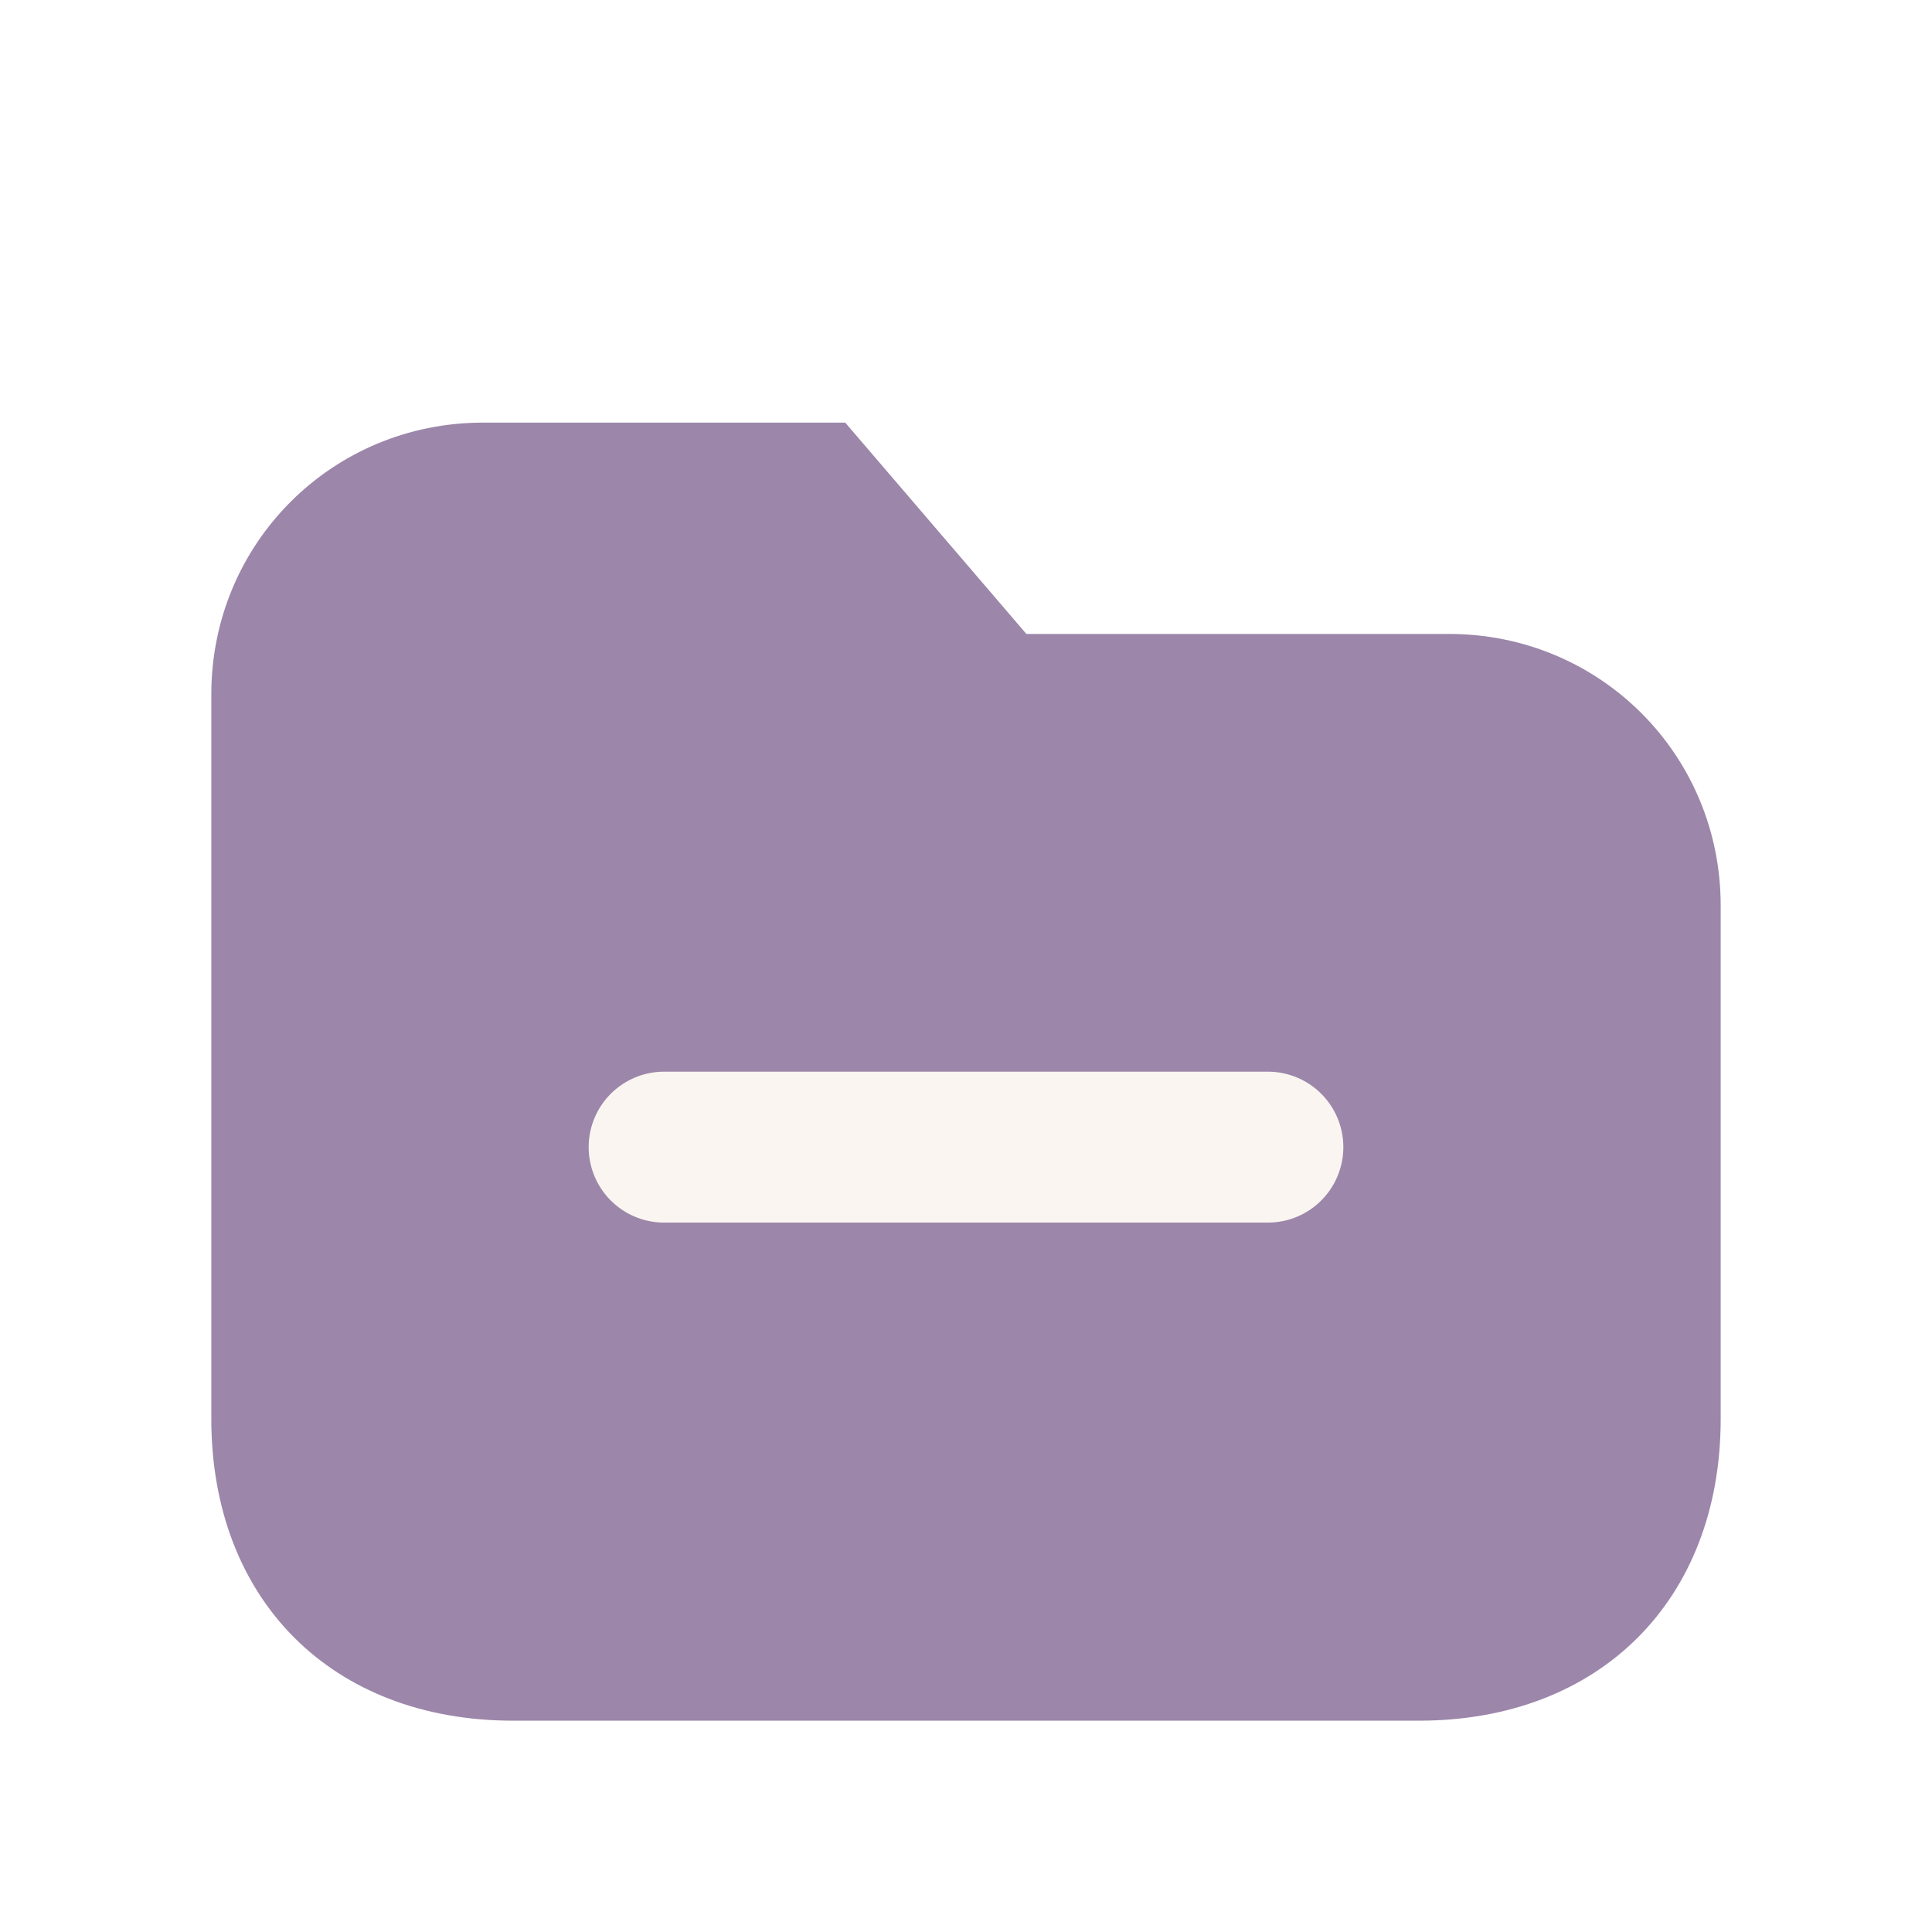
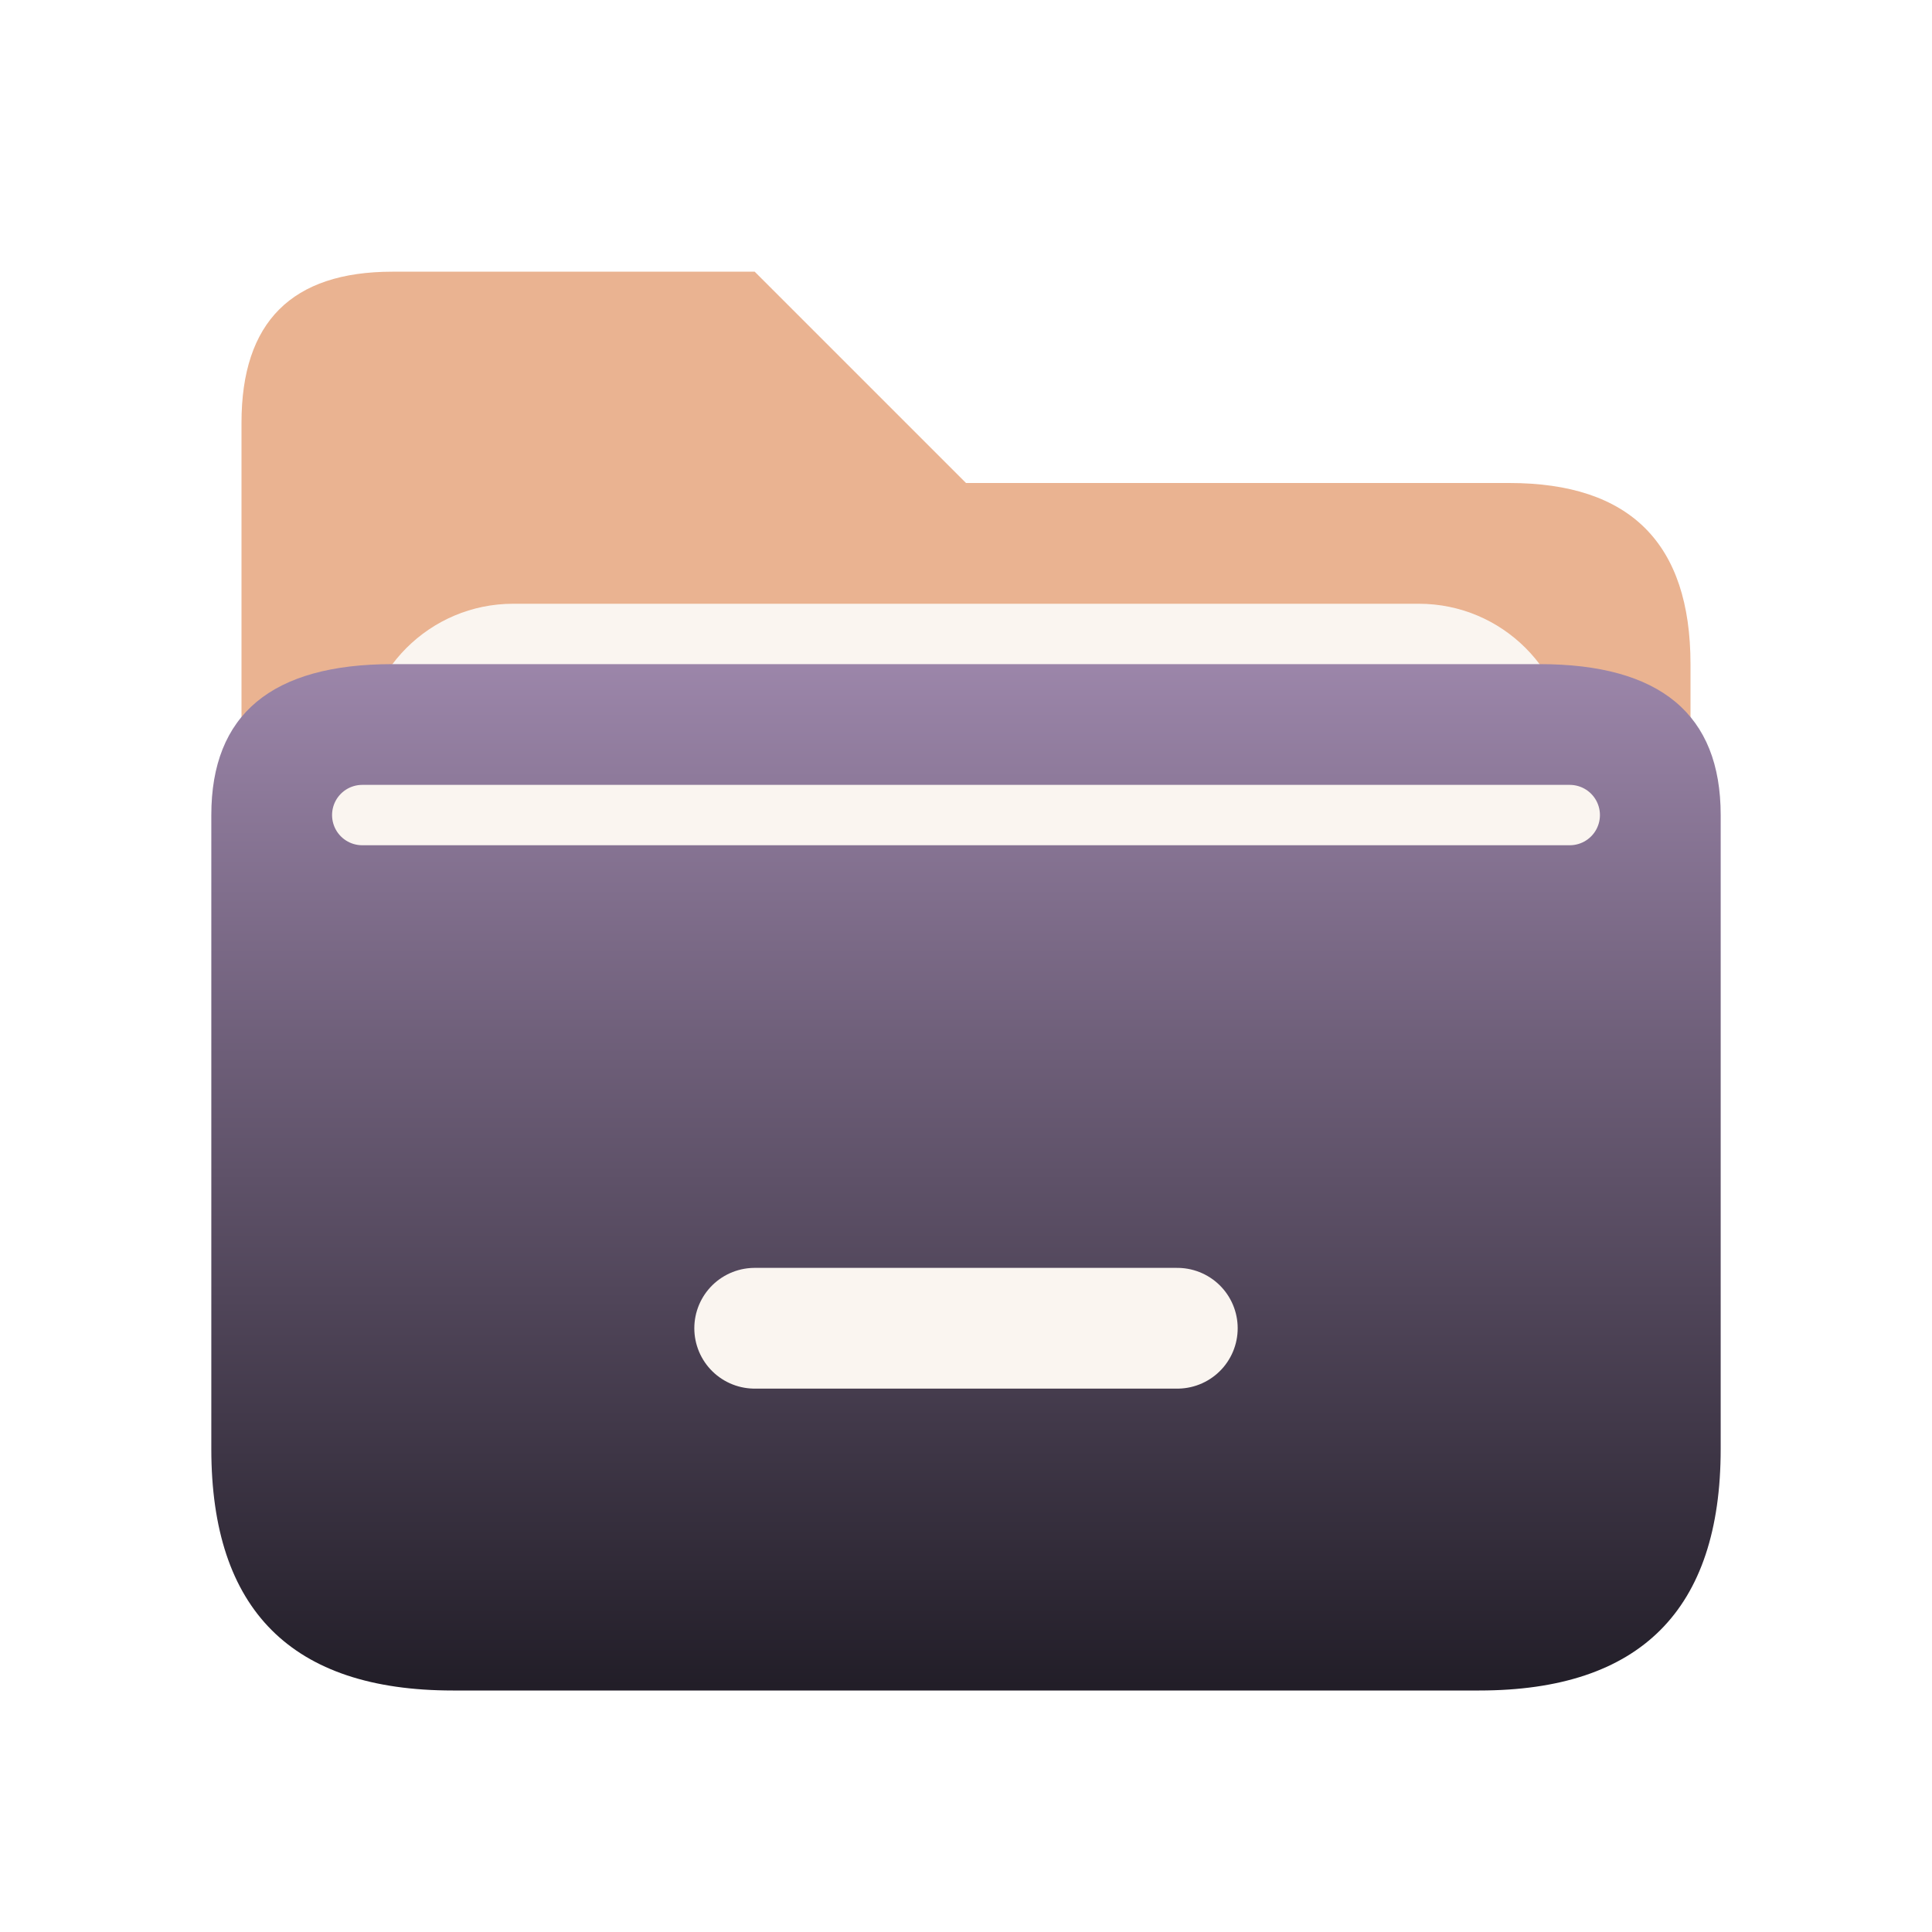
<svg xmlns="http://www.w3.org/2000/svg" viewBox="0 0 64 64">
-   <path d="M7 23c0-5 4-9 9-9h12l6 7h14c5 0 9 4 9 9v17c0 6-4 10-10 10H17c-6 0-10-4-10-10V23z" fill="#9C86AA" />
-   <path d="M22 38h20" fill="none" stroke="#FAF5F0" stroke-width="5" stroke-linecap="round" stroke-linejoin="round" />
+   <defs>
+     <linearGradient id="glass" x2="0" y2="1">
+       <stop stop-color="#9C86AA" />
+       <stop offset="1" stop-color="#211D27" />
+     </linearGradient>
+     <linearGradient id="paper" x2="0" y2="1">
+       <stop stop-color="#FAF5F0" />
+       <stop offset="1" stop-color="#B9A2CC" />
+     </linearGradient>
+   </defs>
+   <path d="M8 23V14q0-5 5-5h12l7 7h18q6 0 6 6v25H8z" fill="#EAB391" />
+   <rect x="12" y="20" width="40" height="29" rx="5" fill="#FAF5F0" />
+   <path d="M7 27q0-5 6-5h38q6 0 6 5v21q0 8-8 8H15q-8 0-8-8z" fill="url(#glass)" />
+   <path d="M12 27h40" fill="none" stroke="#FAF5F0" stroke-width="2" stroke-linecap="round" stroke-linejoin="round" />
+   <path d="M25 44h14" fill="none" stroke="#FAF5F0" stroke-width="4" stroke-linecap="round" stroke-linejoin="round" />
</svg>
